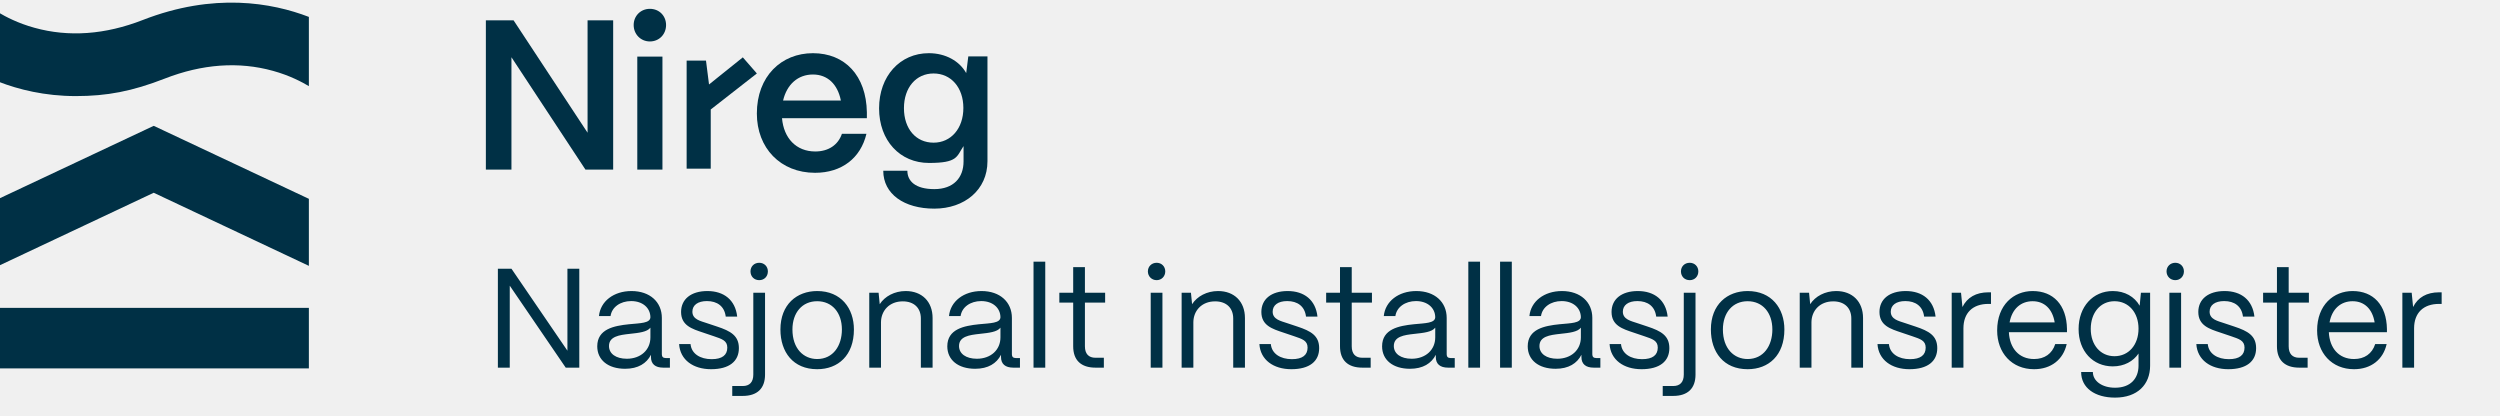
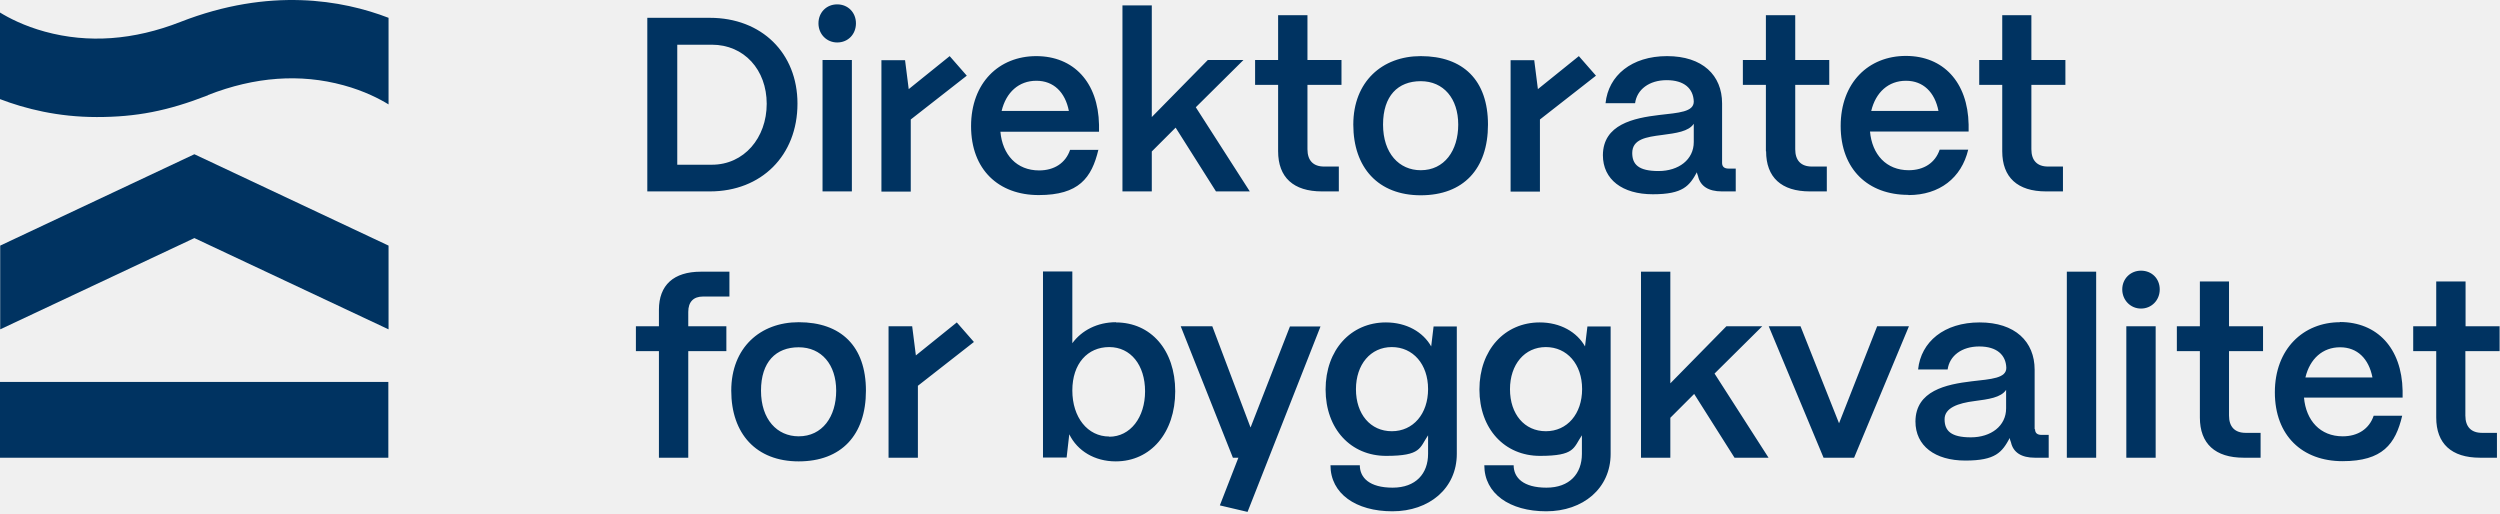
- <svg xmlns="http://www.w3.org/2000/svg" width="283" height="47" viewBox="0 0 283 47" fill="none">
-   <g clip-path="url(#clip0_5119_83056)">
-     <path d="M17.379 14.254L-0.164 22.508V30.095L17.4 21.82L34.964 30.095V22.508L17.421 14.254H17.379ZM-0.164 41.705H34.964V34.847H-0.164V41.705ZM16.15 2.269C11.92 3.915 7.795 4.228 3.899 3.144C2.003 2.623 0.607 1.873 -0.164 1.414V9.251C2.086 10.127 5.065 10.877 8.587 10.877C12.108 10.877 14.962 10.335 18.65 8.897C22.879 7.25 27.005 6.938 30.901 8.021C32.797 8.542 34.193 9.293 34.964 9.751V1.914C30.797 0.309 24.213 -0.879 16.15 2.269Z" fill="#003045" />
-   </g>
-   <path d="M92.265 19.561C88.355 19.561 85.676 16.761 85.676 12.851C85.676 8.627 88.451 6.021 92.024 6.021C95.644 6.021 98.058 8.555 98.13 12.706V13.382H88.524C88.717 15.627 90.117 17.147 92.289 17.147C93.762 17.147 94.872 16.423 95.306 15.144H98.082C97.43 17.896 95.282 19.561 92.265 19.561ZM88.645 11.379H95.186C94.824 9.544 93.689 8.434 92.024 8.434C90.334 8.434 89.079 9.544 88.645 11.379Z" fill="#003045" />
-   <path d="M73.565 4.693C72.527 4.693 71.731 3.872 71.731 2.834C71.731 1.796 72.527 1 73.565 1C74.627 1 75.399 1.796 75.399 2.834C75.399 3.872 74.627 4.693 73.565 4.693ZM74.989 19.199H72.141V6.407H74.989V19.199Z" fill="#003045" />
-   <path d="M57.896 19.199H55V2.304H58.138L66.513 15.024V2.304H69.41V19.199H66.272L57.896 6.479V19.199Z" fill="#003045" />
-   <path d="M79.918 6.857L80.262 9.561L84.087 6.492L85.677 8.316L80.455 12.394V19.09H77.727V6.857H79.918Z" fill="#003045" />
-   <path d="M105.142 6.021C107.054 6.021 108.622 6.922 109.374 8.273L109.611 6.386H111.781V18.254C111.781 21.494 109.181 23.618 105.765 23.618C102.348 23.618 99.985 21.966 99.985 19.326H102.714C102.714 20.485 103.595 21.408 105.765 21.408C107.935 21.408 109.074 20.12 109.074 18.274V16.536C108.279 17.717 108.45 18.446 105.163 18.446C101.875 18.446 99.512 15.914 99.512 12.266C99.512 8.617 101.876 6.021 105.142 6.021ZM105.68 8.317C103.703 8.317 102.327 9.905 102.327 12.244C102.327 14.583 103.682 16.15 105.68 16.15C107.656 16.15 109.053 14.54 109.053 12.223C109.053 9.905 107.656 8.318 105.68 8.317Z" fill="#003045" />
-   <path d="M57.704 41.618H56.36V30.418H57.896L64.232 39.698V30.418H65.576V41.618H64.04L57.704 32.338V41.618ZM70.761 41.746C68.841 41.746 67.609 40.754 67.609 39.202C67.609 37.25 69.498 36.882 71.194 36.706C72.49 36.578 73.609 36.594 73.626 35.906C73.609 34.834 72.73 34.082 71.45 34.082C70.218 34.082 69.257 34.77 69.114 35.778H67.802C67.962 34.114 69.466 32.946 71.481 32.946C73.578 32.946 74.921 34.194 74.921 35.986V40.114C74.921 40.386 75.066 40.53 75.353 40.53H75.834V41.618H75.082C74.169 41.618 73.689 41.202 73.689 40.418V40.162C73.194 41.138 72.234 41.746 70.761 41.746ZM70.954 40.61C72.537 40.61 73.626 39.602 73.626 38.194V37.09C73.257 37.586 72.314 37.682 71.273 37.794C70.106 37.922 68.938 38.082 68.938 39.17C68.938 40.05 69.737 40.61 70.954 40.61ZM80.49 41.794C78.474 41.794 76.986 40.738 76.874 38.946H78.17C78.266 40.05 79.274 40.658 80.554 40.658C81.754 40.658 82.33 40.194 82.33 39.346C82.33 38.546 81.706 38.37 80.826 38.066L79.594 37.65C78.346 37.234 77.098 36.85 77.098 35.314C77.098 33.874 78.218 32.946 80.074 32.946C81.946 32.946 83.242 33.954 83.45 35.842H82.154C82.01 34.658 81.178 34.082 80.026 34.082C78.986 34.082 78.378 34.546 78.378 35.282C78.378 36.162 79.306 36.338 80.01 36.578L81.162 36.962C82.714 37.474 83.642 38.002 83.642 39.41C83.642 40.898 82.554 41.794 80.49 41.794ZM85.948 31.714C85.371 31.714 84.956 31.298 84.956 30.722C84.956 30.162 85.371 29.746 85.948 29.746C86.507 29.746 86.924 30.162 86.924 30.722C86.924 31.298 86.507 31.714 85.948 31.714ZM84.076 44.818H82.891V43.698H84.076C84.859 43.698 85.275 43.25 85.275 42.402V33.138H86.603V42.402C86.603 43.97 85.724 44.818 84.076 44.818ZM92.504 41.794C89.784 41.794 88.344 39.858 88.344 37.298C88.344 34.466 90.2 32.946 92.504 32.946C95.207 32.946 96.663 34.898 96.663 37.298C96.663 40.226 94.888 41.794 92.504 41.794ZM92.504 40.642C94.311 40.642 95.303 39.138 95.303 37.298C95.303 35.394 94.2 34.098 92.504 34.098C90.808 34.098 89.704 35.394 89.704 37.298C89.704 39.474 90.968 40.642 92.504 40.642ZM99.728 41.618H98.4V33.138H99.457L99.585 34.434C100.161 33.538 101.265 32.946 102.529 32.946C104.353 32.946 105.569 34.13 105.569 36.002V41.618H104.241V36.05C104.241 34.866 103.473 34.114 102.193 34.114C100.673 34.114 99.745 35.17 99.728 36.466V41.618ZM110.387 41.746C108.467 41.746 107.235 40.754 107.235 39.202C107.235 37.25 109.123 36.882 110.819 36.706C112.115 36.578 113.235 36.594 113.251 35.906C113.235 34.834 112.355 34.082 111.075 34.082C109.843 34.082 108.883 34.77 108.739 35.778H107.427C107.587 34.114 109.091 32.946 111.107 32.946C113.203 32.946 114.547 34.194 114.547 35.986V40.114C114.547 40.386 114.691 40.53 114.979 40.53H115.459V41.618H114.707C113.795 41.618 113.315 41.202 113.315 40.418V40.162C112.819 41.138 111.859 41.746 110.387 41.746ZM110.579 40.61C112.163 40.61 113.251 39.602 113.251 38.194V37.09C112.883 37.586 111.939 37.682 110.899 37.794C109.731 37.922 108.562 38.082 108.562 39.17C108.562 40.05 109.363 40.61 110.579 40.61ZM118.323 41.618H116.995V29.618H118.323V41.618ZM124.957 41.618H124.013C122.365 41.618 121.485 40.77 121.485 39.202V34.258H119.917V33.138H121.485V30.242H122.813V33.138H125.101V34.258H122.813V39.202C122.813 40.05 123.229 40.498 124.013 40.498H124.957V41.618ZM130.932 31.714C130.372 31.714 129.94 31.282 129.94 30.722C129.94 30.162 130.372 29.746 130.932 29.746C131.492 29.746 131.908 30.162 131.908 30.722C131.908 31.282 131.492 31.714 130.932 31.714ZM131.588 41.618H130.26V33.138H131.588V41.618ZM135.088 41.618H133.76V33.138H134.816L134.944 34.434C135.52 33.538 136.624 32.946 137.888 32.946C139.712 32.946 140.928 34.13 140.928 36.002V41.618H139.6V36.05C139.6 34.866 138.832 34.114 137.552 34.114C136.032 34.114 135.104 35.17 135.088 36.466V41.618ZM146.178 41.794C144.162 41.794 142.674 40.738 142.562 38.946H143.858C143.954 40.05 144.962 40.658 146.242 40.658C147.442 40.658 148.018 40.194 148.018 39.346C148.018 38.546 147.394 38.37 146.514 38.066L145.282 37.65C144.034 37.234 142.786 36.85 142.786 35.314C142.786 33.874 143.906 32.946 145.762 32.946C147.634 32.946 148.93 33.954 149.138 35.842H147.842C147.698 34.658 146.866 34.082 145.714 34.082C144.674 34.082 144.066 34.546 144.066 35.282C144.066 36.162 144.994 36.338 145.698 36.578L146.85 36.962C148.402 37.474 149.33 38.002 149.33 39.41C149.33 40.898 148.242 41.794 146.178 41.794ZM155.16 41.618H154.216C152.568 41.618 151.688 40.77 151.688 39.202V34.258H150.12V33.138H151.688V30.242H153.016V33.138H155.304V34.258H153.016V39.202C153.016 40.05 153.432 40.498 154.216 40.498H155.16V41.618ZM159.605 41.746C157.685 41.746 156.453 40.754 156.453 39.202C156.453 37.25 158.341 36.882 160.037 36.706C161.333 36.578 162.453 36.594 162.469 35.906C162.453 34.834 161.573 34.082 160.293 34.082C159.061 34.082 158.101 34.77 157.957 35.778H156.645C156.805 34.114 158.309 32.946 160.325 32.946C162.421 32.946 163.765 34.194 163.765 35.986V40.114C163.765 40.386 163.909 40.53 164.197 40.53H164.677V41.618H163.925C163.013 41.618 162.533 41.202 162.533 40.418V40.162C162.037 41.138 161.077 41.746 159.605 41.746ZM159.797 40.61C161.381 40.61 162.469 39.602 162.469 38.194V37.09C162.101 37.586 161.157 37.682 160.117 37.794C158.949 37.922 157.781 38.082 157.781 39.17C157.781 40.05 158.581 40.61 159.797 40.61ZM167.542 41.618H166.214V29.618H167.542V41.618ZM171.136 41.618H169.808V29.618H171.136V41.618ZM176.09 41.746C174.17 41.746 172.938 40.754 172.938 39.202C172.938 37.25 174.826 36.882 176.522 36.706C177.818 36.578 178.938 36.594 178.954 35.906C178.938 34.834 178.058 34.082 176.778 34.082C175.546 34.082 174.586 34.77 174.442 35.778H173.13C173.29 34.114 174.794 32.946 176.81 32.946C178.906 32.946 180.25 34.194 180.25 35.986V40.114C180.25 40.386 180.394 40.53 180.682 40.53H181.162V41.618H180.41C179.498 41.618 179.018 41.202 179.018 40.418V40.162C178.522 41.138 177.562 41.746 176.09 41.746ZM176.282 40.61C177.866 40.61 178.954 39.602 178.954 38.194V37.09C178.586 37.586 177.642 37.682 176.602 37.794C175.434 37.922 174.266 38.082 174.266 39.17C174.266 40.05 175.066 40.61 176.282 40.61ZM185.819 41.794C183.803 41.794 182.315 40.738 182.203 38.946H183.499C183.595 40.05 184.603 40.658 185.883 40.658C187.083 40.658 187.659 40.194 187.659 39.346C187.659 38.546 187.035 38.37 186.155 38.066L184.923 37.65C183.674 37.234 182.427 36.85 182.427 35.314C182.427 33.874 183.547 32.946 185.403 32.946C187.275 32.946 188.571 33.954 188.779 35.842H187.483C187.339 34.658 186.507 34.082 185.355 34.082C184.315 34.082 183.707 34.546 183.707 35.282C183.707 36.162 184.635 36.338 185.339 36.578L186.491 36.962C188.043 37.474 188.971 38.002 188.971 39.41C188.971 40.898 187.883 41.794 185.819 41.794ZM191.276 31.714C190.7 31.714 190.284 31.298 190.284 30.722C190.284 30.162 190.7 29.746 191.276 29.746C191.836 29.746 192.252 30.162 192.252 30.722C192.252 31.298 191.836 31.714 191.276 31.714ZM189.404 44.818H188.22V43.698H189.404C190.188 43.698 190.604 43.25 190.604 42.402V33.138H191.932V42.402C191.932 43.97 191.052 44.818 189.404 44.818ZM197.832 41.794C195.112 41.794 193.672 39.858 193.672 37.298C193.672 34.466 195.528 32.946 197.832 32.946C200.536 32.946 201.992 34.898 201.992 37.298C201.992 40.226 200.216 41.794 197.832 41.794ZM197.832 40.642C199.64 40.642 200.632 39.138 200.632 37.298C200.632 35.394 199.528 34.098 197.832 34.098C196.136 34.098 195.032 35.394 195.032 37.298C195.032 39.474 196.296 40.642 197.832 40.642ZM205.057 41.618H203.729V33.138H204.785L204.913 34.434C205.489 33.538 206.593 32.946 207.857 32.946C209.681 32.946 210.897 34.13 210.897 36.002V41.618H209.569V36.05C209.569 34.866 208.801 34.114 207.521 34.114C206.001 34.114 205.073 35.17 205.057 36.466V41.618ZM216.147 41.794C214.131 41.794 212.643 40.738 212.531 38.946H213.827C213.923 40.05 214.931 40.658 216.211 40.658C217.411 40.658 217.987 40.194 217.987 39.346C217.987 38.546 217.363 38.37 216.483 38.066L215.251 37.65C214.003 37.234 212.755 36.85 212.755 35.314C212.755 33.874 213.875 32.946 215.731 32.946C217.603 32.946 218.899 33.954 219.107 35.842H217.811C217.667 34.658 216.835 34.082 215.683 34.082C214.643 34.082 214.035 34.546 214.035 35.282C214.035 36.162 214.963 36.338 215.667 36.578L216.819 36.962C218.371 37.474 219.299 38.002 219.299 39.41C219.299 40.898 218.211 41.794 216.147 41.794ZM222.26 41.618H220.932V33.138H221.988L222.148 34.754C222.692 33.666 223.684 33.09 225.092 33.09H225.38V34.402H225.092C223.3 34.402 222.26 35.426 222.26 37.17V41.618ZM230.254 41.794C227.742 41.794 226.078 39.954 226.078 37.41C226.078 34.514 227.95 32.946 230.094 32.946C232.43 32.946 233.934 34.514 233.982 37.234V37.602H227.406C227.486 39.41 228.542 40.642 230.254 40.642C231.438 40.642 232.302 40.05 232.654 38.946H233.95C233.566 40.69 232.19 41.794 230.254 41.794ZM227.486 36.498H232.59C232.35 35.01 231.454 34.098 230.094 34.098C228.75 34.098 227.758 34.978 227.486 36.498ZM239.425 45.01C237.137 45.01 235.585 43.906 235.585 42.114H236.913C236.913 43.122 237.937 43.89 239.425 43.89C241.169 43.89 242.081 42.85 242.081 41.394V40.018C241.489 40.898 240.465 41.474 239.169 41.474C236.913 41.474 235.297 39.746 235.297 37.25C235.297 34.706 236.929 32.946 239.169 32.946C240.529 32.946 241.633 33.586 242.209 34.61L242.353 33.138H243.393V41.394C243.393 43.538 241.953 45.01 239.425 45.01ZM239.361 40.322C240.961 40.322 242.081 39.042 242.081 37.202C242.081 35.378 240.961 34.098 239.361 34.098C237.777 34.098 236.673 35.378 236.673 37.234C236.673 39.058 237.777 40.322 239.361 40.322ZM246.244 31.714C245.684 31.714 245.252 31.282 245.252 30.722C245.252 30.162 245.684 29.746 246.244 29.746C246.804 29.746 247.22 30.162 247.22 30.722C247.22 31.282 246.804 31.714 246.244 31.714ZM246.9 41.618H245.572V33.138H246.9V41.618ZM252.24 41.794C250.224 41.794 248.736 40.738 248.624 38.946H249.92C250.016 40.05 251.024 40.658 252.304 40.658C253.504 40.658 254.08 40.194 254.08 39.346C254.08 38.546 253.456 38.37 252.576 38.066L251.344 37.65C250.096 37.234 248.848 36.85 248.848 35.314C248.848 33.874 249.968 32.946 251.824 32.946C253.696 32.946 254.992 33.954 255.2 35.842H253.904C253.76 34.658 252.928 34.082 251.776 34.082C250.736 34.082 250.128 34.546 250.128 35.282C250.128 36.162 251.056 36.338 251.76 36.578L252.912 36.962C254.464 37.474 255.392 38.002 255.392 39.41C255.392 40.898 254.304 41.794 252.24 41.794ZM261.223 41.618H260.279C258.631 41.618 257.751 40.77 257.751 39.202V34.258H256.183V33.138H257.751V30.242H259.079V33.138H261.367V34.258H259.079V39.202C259.079 40.05 259.495 40.498 260.279 40.498H261.223V41.618ZM266.473 41.794C263.961 41.794 262.297 39.954 262.297 37.41C262.297 34.514 264.169 32.946 266.313 32.946C268.649 32.946 270.153 34.514 270.201 37.234V37.602H263.625C263.705 39.41 264.761 40.642 266.473 40.642C267.657 40.642 268.521 40.05 268.873 38.946H270.169C269.785 40.69 268.409 41.794 266.473 41.794ZM263.705 36.498H268.809C268.569 35.01 267.673 34.098 266.313 34.098C264.969 34.098 263.977 34.978 263.705 36.498ZM273.275 41.618H271.947V33.138H273.003L273.163 34.754C273.707 33.666 274.699 33.09 276.107 33.09H276.395V34.402H276.107C274.315 34.402 273.275 35.426 273.275 37.17V41.618Z" fill="#003045" />
-   <defs>
-     <clipPath id="clip0_5119_83056">
-       <rect width="35" height="42" fill="white" />
-     </clipPath>
-   </defs>
+ <svg xmlns="http://www.w3.org/2000/svg" width="1227" height="252" viewBox="0 0 1227 252" fill="none">
+   <path d="M539.2 73.544H525.2C523 80.044 517.4 83.644 510 83.644C499 83.644 492 75.944 491 64.644H539.4V61.243C539 40.343 526.9 27.544 508.6 27.544C490.3 27.544 476.6 40.644 476.6 61.944C476.6 83.244 490.1 95.743 509.8 95.743C529.5 95.743 535.8 87.344 539.1 73.444L539.2 73.544ZM508.7 39.644C517.1 39.644 522.8 45.244 524.6 54.444H491.6C493.8 45.244 500.1 39.644 508.6 39.644H508.7ZM449.5 174.344L447.7 160.144H436.1V224.644H450.5V189.344L478 167.844L469.6 158.244L449.5 174.444V174.344ZM447 58.644L474.5 37.144L466.1 27.544L446 43.743L444.2 29.544H432.6V94.044H447V58.743V58.644ZM755.8 58.644L783.3 37.144L774.9 27.544L754.8 43.743L753 29.544H741.4V94.044H755.8V58.743V58.644ZM866.8 74.243C866.8 87.043 874.3 93.944 888.3 93.944H896.6V81.743H889.3C883.9 81.743 881.1 78.743 881.1 73.243V41.644H897.8V29.444H881.1V7.444H866.7V29.444H855.4V41.644H866.7V74.243H866.8ZM936.7 95.743C951.9 95.743 962.7 87.344 966 73.444H952C949.8 79.944 944.2 83.544 936.8 83.544C925.8 83.544 918.8 75.844 917.8 64.543H966.2V61.144C965.8 40.244 953.7 27.444 935.4 27.444C917.1 27.444 903.4 40.544 903.4 61.844C903.4 83.144 916.9 95.644 936.6 95.644L936.7 95.743ZM935.5 39.644C943.9 39.644 949.6 45.244 951.4 54.444H918.4C920.6 45.244 926.9 39.644 935.4 39.644H935.5ZM392 158.144C373.1 158.144 358.9 170.644 358.9 191.744C358.9 212.844 371.1 226.444 392 226.444C412.9 226.444 425 213.544 425 191.744C425 169.944 412.8 158.144 392 158.144ZM392 214.144C381.4 214.144 373.5 205.844 373.5 191.744C373.5 177.644 380.8 170.444 392 170.444C403.2 170.444 410.4 178.944 410.4 191.744C410.4 204.544 403.6 214.144 392 214.144ZM547.7 158.144C538.6 158.144 530.9 162.144 526.3 168.444V133.244H511.9V224.544H523.5L524.8 213.144C528.8 221.344 537.3 226.444 547.6 226.444C564.8 226.444 576.8 212.344 576.8 192.044C576.8 171.744 564.8 158.244 547.7 158.244V158.144ZM544.4 214.244C533.8 214.244 526.3 204.844 526.3 191.644C526.3 178.444 533.8 170.344 544.4 170.344C555 170.344 562 179.244 562 192.044C562 204.844 554.8 214.344 544.4 214.344V214.244ZM323.4 152.144V160.144H312.1V172.344H323.4V224.644H337.8V172.344H356.5V160.144H337.8V153.044C337.8 148.144 340.4 145.544 345 145.544H358V133.344H344C330.6 133.344 323.4 139.944 323.4 152.044V152.144ZM403.7 93.944H418.1V29.444H403.7V93.944ZM391.4 50.844C391.4 26.044 373.8 8.744 348.4 8.744H317.7V93.944H348.4C373.7 93.944 391.4 76.344 391.4 50.844ZM332.4 21.944H349.4C365.2 21.944 376.3 34.244 376.3 50.944C376.3 67.644 365.2 80.844 349.4 80.844H332.4V21.944ZM410.9 20.844C416.3 20.844 420.1 16.744 420.1 11.444C420.1 6.144 416.2 2.144 410.9 2.144C405.6 2.144 401.7 6.144 401.7 11.444C401.7 16.744 405.7 20.844 410.9 20.844ZM1043.6 224.644H1058V160.144H1043.6V224.644ZM1014.4 224.644H1028.8V133.344H1014.4V224.644ZM998.6 210.644V181.444C998.6 167.644 989 158.244 971.6 158.244C954.2 158.244 942.8 167.744 941.4 181.344H955.9C956.8 174.644 962.8 170.044 971.4 170.044C980 170.044 984.5 174.144 984.7 180.544C984.7 185.644 977.4 186.044 967.7 187.144C955.2 188.644 940.2 191.744 940.1 206.844C940.1 218.844 949.7 226.044 964.6 226.044C979.5 226.044 982.6 221.944 986.4 214.944C986.4 215.644 986.8 216.544 987 217.144C988.1 222.044 992.1 224.644 998.7 224.644H1005.5V213.444H1002C999.8 213.444 998.8 212.444 998.8 210.644H998.6ZM984.6 200.444C984.6 209.044 977.2 214.644 967.3 214.644C957.4 214.644 954.4 211.344 954.4 205.744C954.4 200.144 961.1 197.844 969.1 196.844C975.9 195.944 982.1 195.144 984.6 191.344V200.344V200.444ZM997.1 7.444H982.7V29.444H971.4V41.644H982.7V74.243C982.7 87.043 990.2 93.944 1004.2 93.944H1012.5V81.743H1005.2C999.8 81.743 997 78.743 997 73.243V41.644H1013.7V29.444H997V7.444H997.1ZM1050.8 132.844C1045.6 132.844 1041.6 136.844 1041.6 142.044C1041.6 147.244 1045.6 151.444 1050.8 151.444C1056 151.444 1060 147.344 1060 142.044C1060 136.744 1056.1 132.844 1050.8 132.844ZM1226.8 172.344V160.144H1210.1V138.144H1195.7V160.144H1184.4V172.344H1195.7V204.944C1195.7 217.744 1203.2 224.644 1217.2 224.644H1225.5V212.444H1218.2C1212.8 212.444 1210 209.444 1210 203.944V172.344H1226.8ZM1148.5 158.144C1130.5 158.144 1116.5 171.244 1116.5 192.544C1116.5 213.844 1130 226.344 1149.7 226.344C1169.4 226.344 1175.7 217.944 1179 204.044H1165C1162.8 210.544 1157.2 214.144 1149.8 214.144C1138.8 214.144 1131.8 206.444 1130.8 195.144H1179.2V191.744C1178.8 170.844 1166.7 158.044 1148.4 158.044L1148.5 158.144ZM1131.5 185.244C1133.7 176.044 1140 170.444 1148.5 170.444C1157 170.444 1162.6 176.044 1164.4 185.244H1131.4H1131.5ZM1094.1 138.144H1079.7V160.144H1068.4V172.344H1079.7V204.944C1079.7 217.744 1087.2 224.644 1101.2 224.644H1109.5V212.444H1102.2C1096.8 212.444 1094 209.444 1094 203.944V172.344H1110.7V160.144H1094V138.144H1094.1ZM778 170.144C774 162.944 765.8 158.244 755.7 158.244C738.5 158.244 726.1 171.744 726.1 191.144C726.1 210.544 738.5 223.744 755.8 223.744C773.1 223.744 772.2 219.844 776.4 213.644V222.744C776.4 232.444 770.4 239.344 759 239.344C747.6 239.344 742.9 234.444 742.9 228.344H728.5C728.5 242.244 740.9 250.944 758.9 250.944C776.9 250.944 790.5 239.744 790.5 222.744V160.244H779.1L777.9 170.244H778V170.144ZM758.7 211.644C748.2 211.644 741.1 203.244 741.1 191.044C741.1 178.844 748.3 170.344 758.7 170.344C769.1 170.344 776.5 178.744 776.5 190.944C776.5 203.144 769.2 211.644 758.7 211.644ZM702.5 170.144C698.5 162.944 690.3 158.244 680.2 158.244C663 158.244 650.6 171.744 650.6 191.144C650.6 210.544 663 223.744 680.3 223.744C697.6 223.744 696.7 219.844 700.9 213.644V222.744C700.9 232.444 694.9 239.344 683.5 239.344C672.1 239.344 667.4 234.444 667.4 228.344H653C653 242.244 665.4 250.944 683.4 250.944C701.4 250.944 715 239.744 715 222.744V160.244H703.6L702.4 170.244H702.5V170.144ZM683.1 211.644C672.6 211.644 665.5 203.244 665.5 191.044C665.5 178.844 672.7 170.344 683.1 170.344C693.5 170.344 700.9 178.744 700.9 190.944C700.9 203.144 693.6 211.644 683.1 211.644ZM657.2 81.743H649.9C644.5 81.743 641.7 78.743 641.7 73.243V41.644H658.4V29.444H641.7V7.444H627.3V29.444H616V41.644H627.3V74.243C627.3 87.043 634.8 93.944 648.8 93.944H657.1V81.743H657.2ZM697.3 27.544C678.4 27.544 664.2 40.044 664.2 61.144C664.2 82.244 676.4 95.844 697.3 95.844C718.2 95.844 730.3 82.944 730.3 61.144C730.3 39.344 718.1 27.544 697.3 27.544ZM697.3 83.544C686.7 83.544 678.8 75.244 678.8 61.144C678.8 47.044 686.1 39.844 697.3 39.844C708.5 39.844 715.7 48.344 715.7 61.144C715.7 73.944 708.9 83.544 697.3 83.544ZM613.7 209.644L595 160.144H579.5L605.1 224.644H607.8L598.7 248.044L612.3 251.244L648.1 160.244H633.1L613.8 209.744L613.7 209.644ZM613.4 93.944L586.9 52.644L610.3 29.444H592.8L565.3 57.444V2.644H550.9V93.944H565.3V74.344L577 62.644L596.8 93.944H613.5H613.4ZM864.8 160.144H847.3L819.8 188.144V133.344H805.4V224.644H819.8V205.044L831.5 193.344L851.3 224.644H868L841.5 183.344L864.9 160.144H864.8ZM832.8 84.243C832.8 84.944 833.2 85.844 833.4 86.444C834.5 91.344 838.5 93.944 845.1 93.944H851.9V82.743H848.4C846.2 82.743 845.2 81.744 845.2 79.944V50.743C845.2 36.944 835.6 27.544 818.2 27.544C800.8 27.544 789.4 37.044 788 50.644H802.5C803.4 43.944 809.4 39.344 818 39.344C826.6 39.344 831.1 43.444 831.3 49.844C831.3 54.944 824 55.344 814.3 56.444C801.8 57.944 786.8 61.044 786.7 76.144C786.7 88.144 796.3 95.344 811.2 95.344C826.1 95.344 829.2 91.243 833 84.243H832.8ZM801.1 75.144C801.1 68.344 807.8 67.243 815.8 66.243C822.6 65.344 828.8 64.543 831.3 60.743V69.743C831.3 78.344 823.9 83.944 814 83.944C804.1 83.944 801.1 80.644 801.1 75.044V75.144ZM902.6 207.744L883.7 160.144H868.1L895 224.644H910L936.9 160.144H921.3L902.6 207.744Z" fill="#003361" />
+   <path d="M102.1 46.644C125.1 37.644 147.4 36.044 168.6 41.844C178.9 44.644 186.5 48.644 190.7 51.244V8.744C168.1 0.044 132.4 -6.356 88.6 10.744C65.6 19.744 43.3 21.344 22.1 15.544C11.8 12.744 4.2 8.744 0 6.144V48.644C12.3 53.344 28.3 57.444 47.5 57.444C66.7 57.444 82.1 54.544 102.1 46.744V46.644ZM95.5 75.744H95.3L0.1 120.544V161.644L95.4 116.844L190.7 161.644V120.544L95.5 75.744ZM0 224.644H190.6V187.444H0V224.644Z" fill="#003361" />
</svg>
